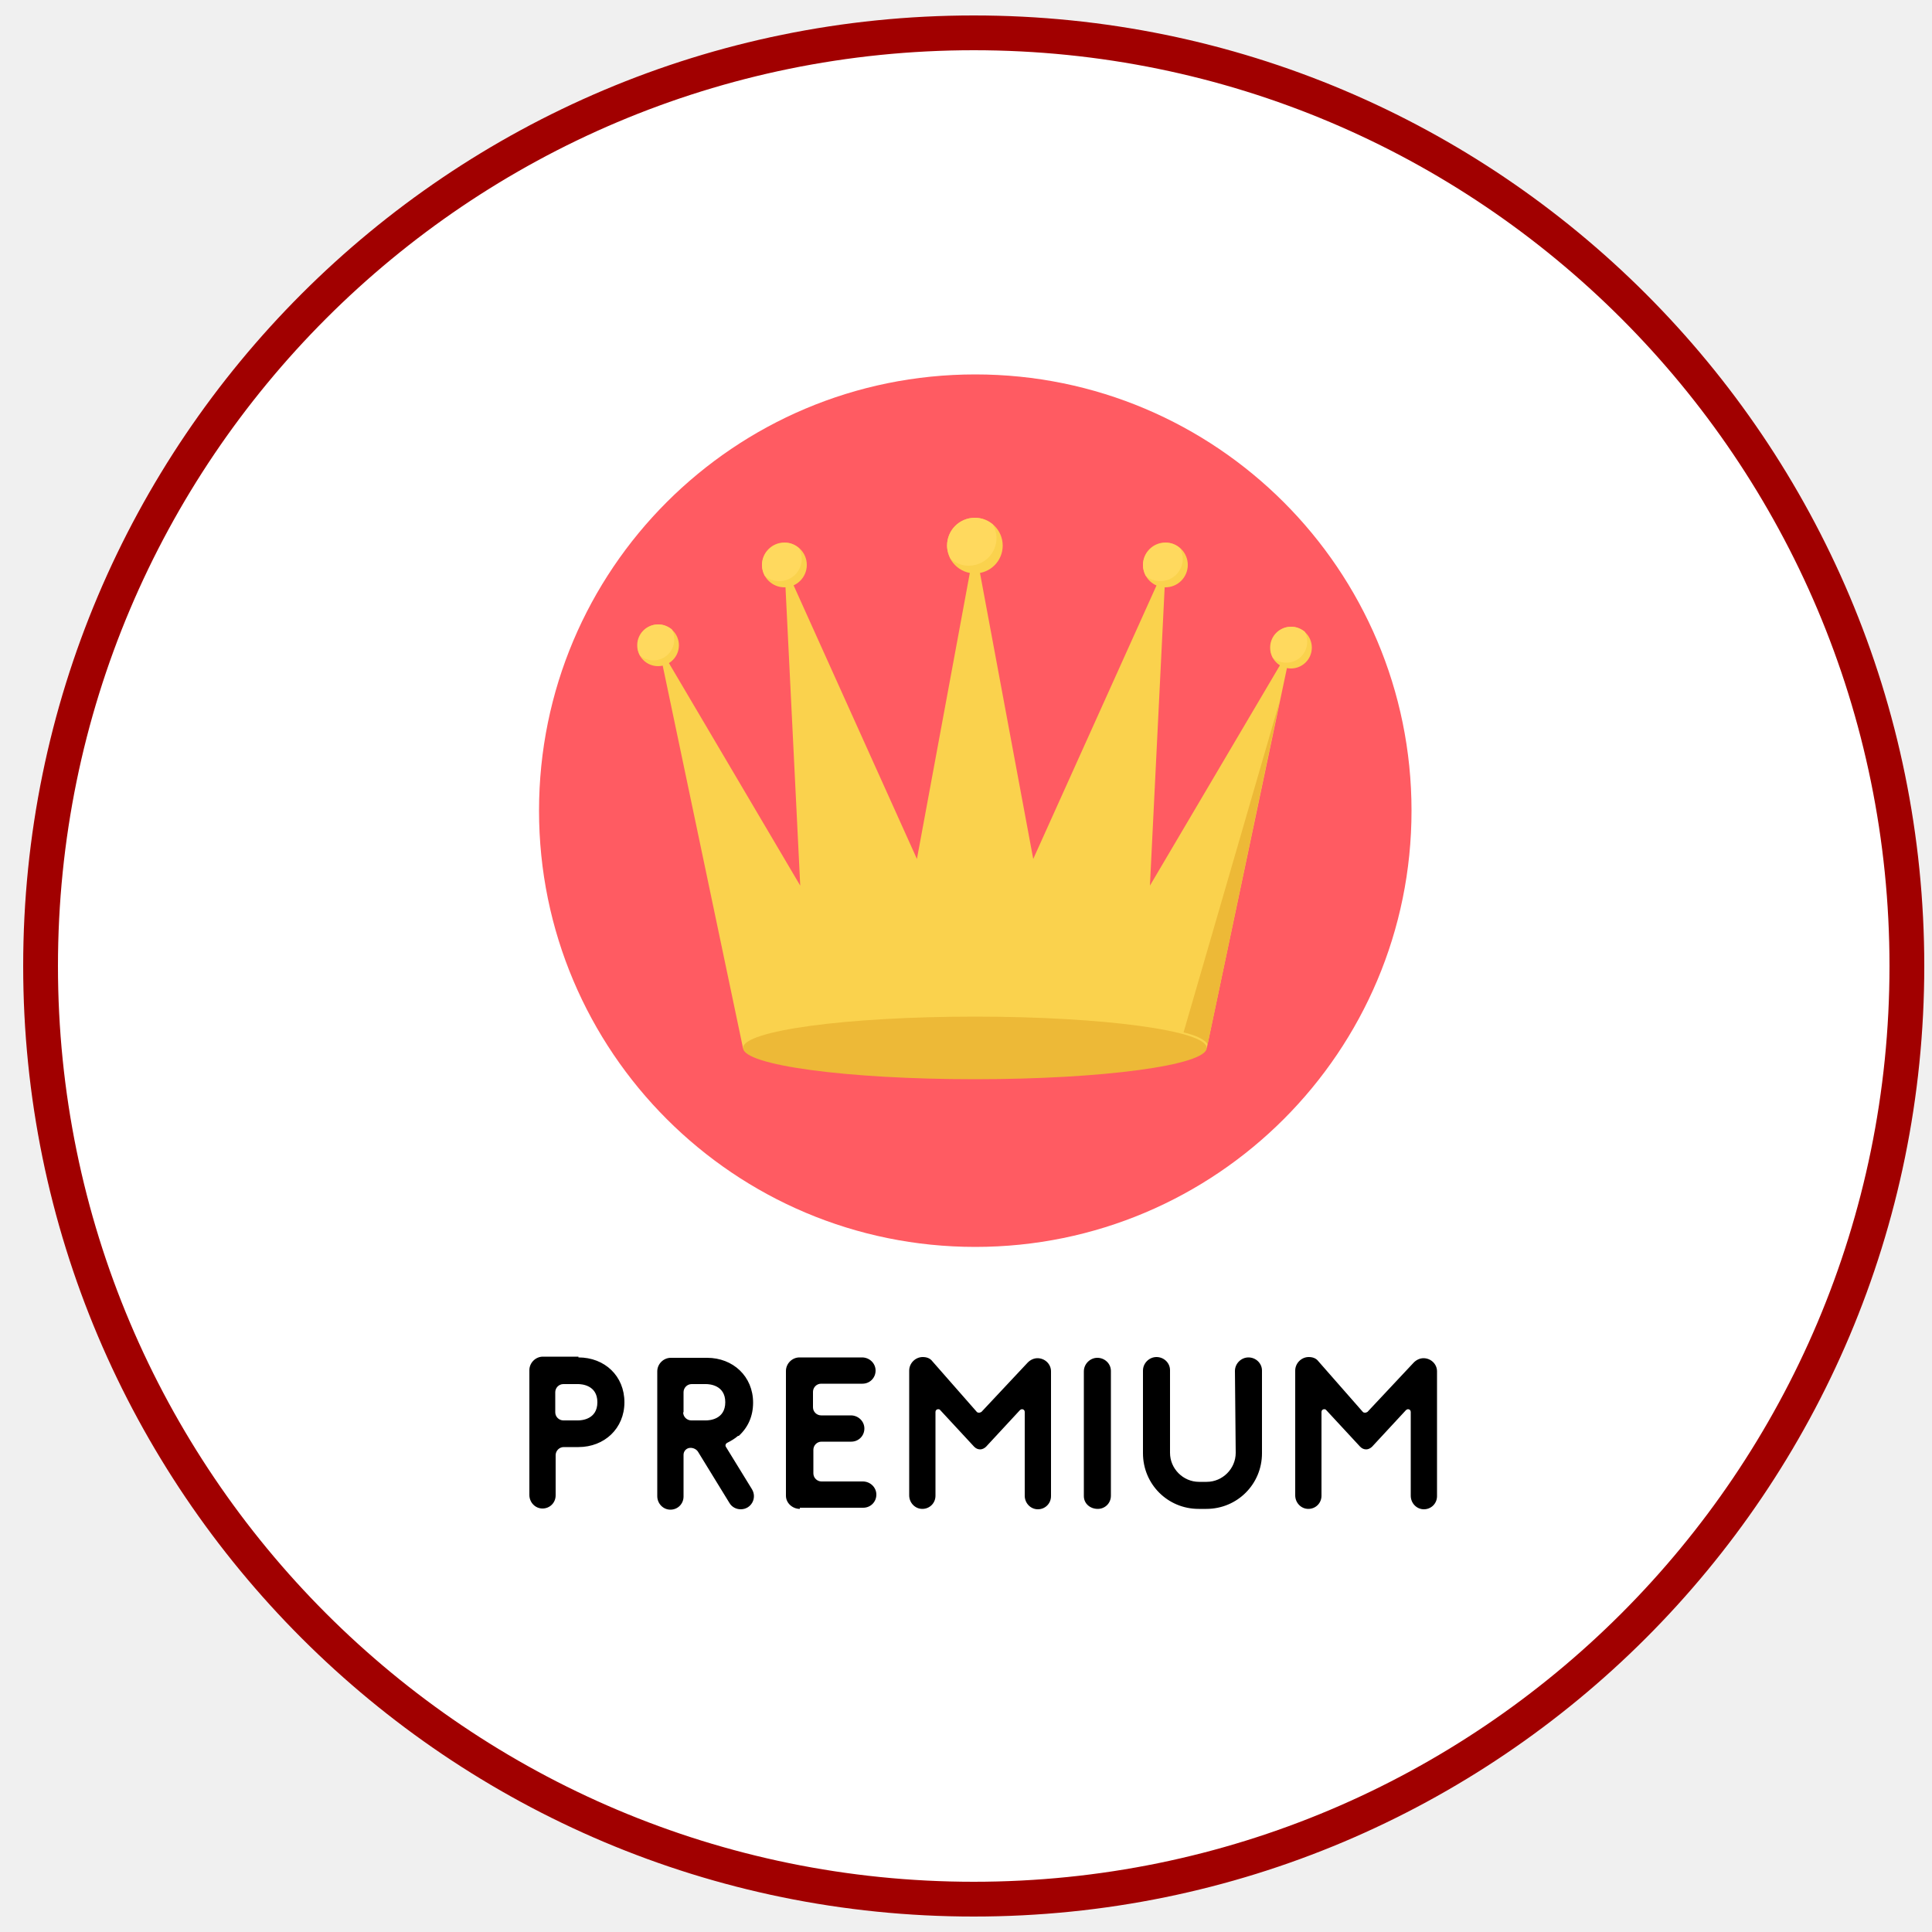
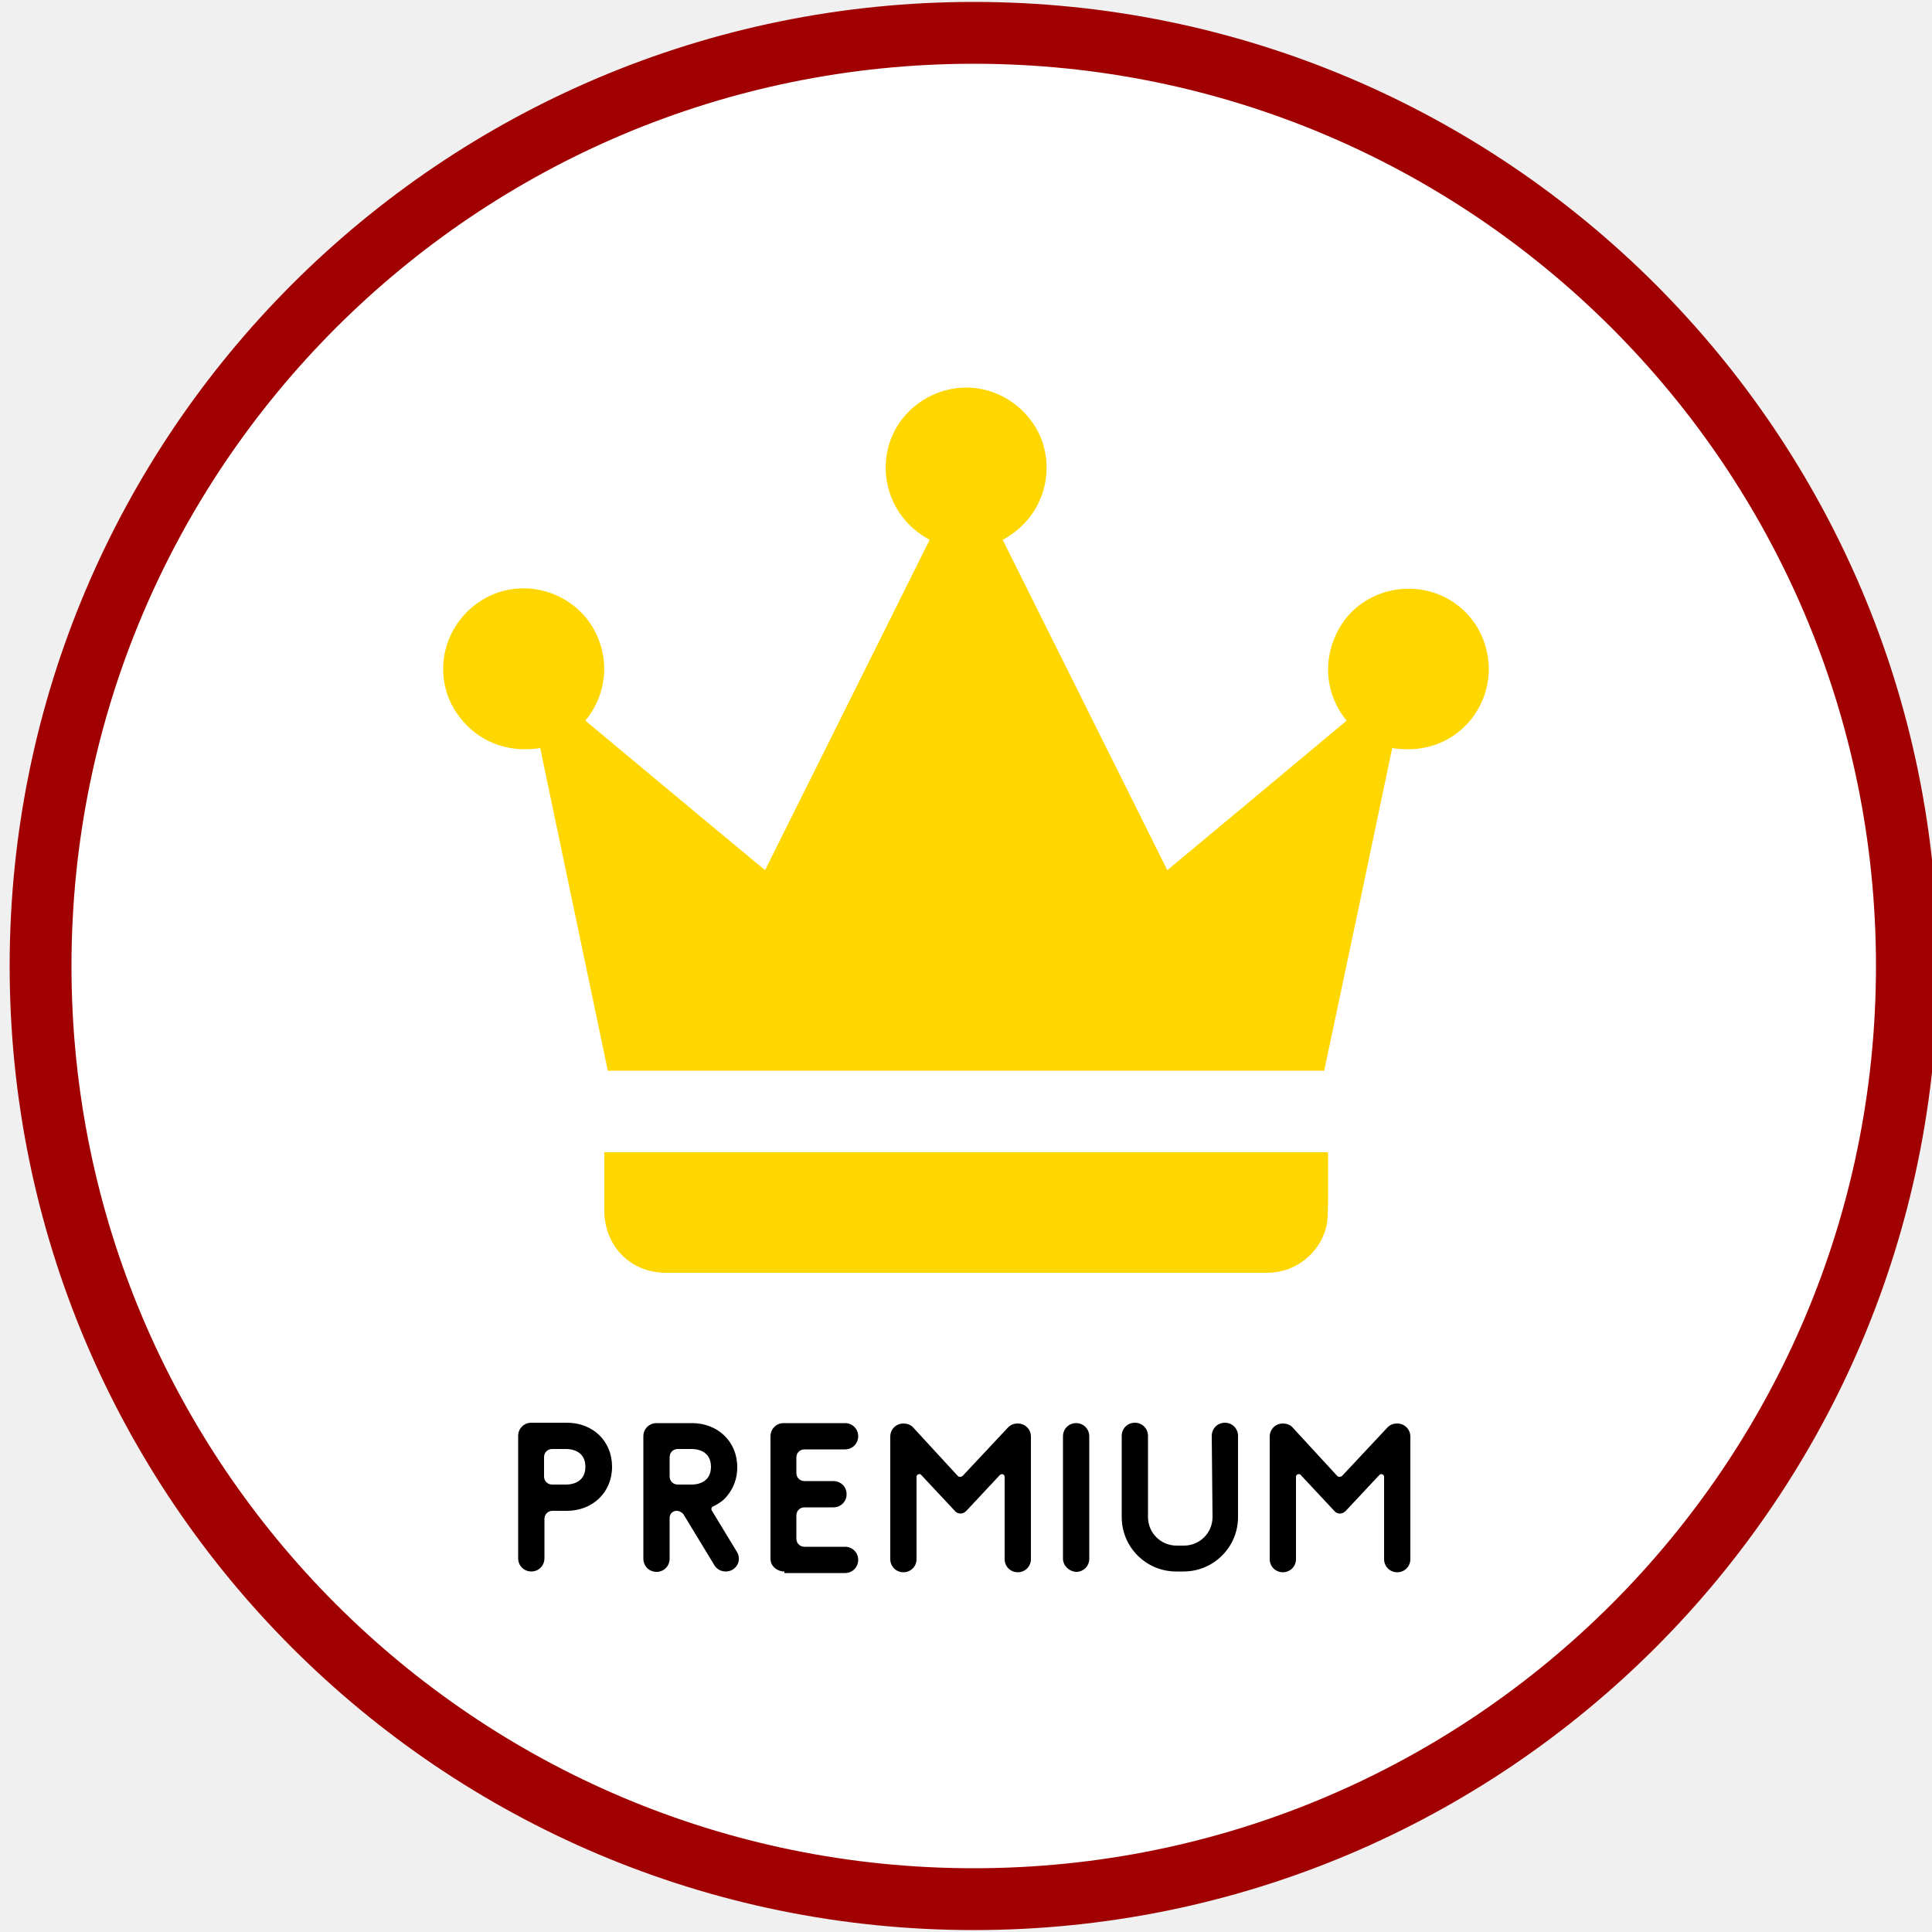
<svg xmlns="http://www.w3.org/2000/svg" xmlns:xlink="http://www.w3.org/1999/xlink" viewBox="0 0 500 500">
  <defs>
    <path id="a" d="M0 0h500v500H0z" />
  </defs>
  <clipPath id="b">
    <use xlink:href="#a" overflow="visible" />
  </clipPath>
  <path clip-path="url(#b)" fill="#FFF" d="M493.5 250c0 133.4-108.1 241.5-241.5 241.5S10.5 383.4 10.5 250 118.6 8.5 252 8.5 493.5 116.6 493.5 250" />
-   <circle clip-path="url(#b)" fill="none" stroke="#A10000" stroke-width="9" stroke-miterlimit="10" cx="252" cy="250" r="241.5" />
-   <path fill="#FF5B62" d="M252.4 96.9c62.3 0 112.9 50.5 112.9 112.9 0 62.3-50.5 112.9-112.9 112.9-62.3 0-112.9-50.5-112.9-112.9 0-62.4 50.5-112.9 112.9-112.9z" />
-   <path fill="#FAD24D" d="M252.3 141.2l-15 81.1-34.3-76.1 4.1 83-36.7-62.2 21.9 104.3c7.5 0 41.7-6 60-5.9 31.5.2 59.5 3 60 5.9l22-104.3-36.7 62.2 4.1-83-34.3 76.1-15.1-81.1z" />
-   <g fill="#EDB937">
-     <path d="M306.3 267.2c2.9.6 6 2 6.2 3.2l18.7-89-24.9 85.8z" />
-     <ellipse cx="252.3" cy="271.2" rx="60" ry="8.1" />
+   <circle clip-path="url(#b)" fill="none" stroke="#A10000" stroke-width="16" stroke-miterlimit="10" cx="252" cy="250" r="241.5" />
+   <g fill="gold">
+     <path d="M240.6 139.7c-9.7-5.2-13.2-15.7-10.5-24.7 2.6-8.7 10.9-14.7 20-14.7s17.3 6.2 19.9 14.8c2.7 9.1-1 19.5-10.5 24.6l42.6 85.5c15.5-12.9 31-25.8 46.4-38.7-8.3-10.3-4.6-22.8 1.9-28.7 6.9-6.3 17.5-7.3 25.5-2.1 8 5.2 11.4 15.3 8.2 24.4-3 8.4-11.6 15.4-23.8 13.5-5.8 27.8-11.7 55.7-17.6 83.5H157.3c-5.8-27.8-11.7-55.7-17.5-83.5-13.5 2.1-22.2-6.9-24.4-15.1-2.5-9.2 1.7-19 10.2-23.7 8.3-4.6 18.8-2.8 25.3 4.2 6.4 7 7.9 18.5.6 27.5 15.5 12.9 30.9 25.8 46.5 38.7l42.6-85.5zM156.4 298.2h187.2c0 .1.1.1.1.2 0 5.4.1 10.9-.1 16.3-.2 7-5.8 13.2-12.7 14.4-1.1.2-2.2.3-3.2.3H172.4c-7.7 0-13.9-4.8-15.6-12.3-.2-1.1-.4-2.2-.4-3.3v-15c-.1-.3 0-.4 0-.6z" />
  </g>
-   <circle fill="#FAD24D" cx="170.3" cy="167" r="5.4" />
-   <path fill="#FFD95E" d="M173.9 162.9c.4.8.6 1.6.6 2.6 0 3-2.4 5.4-5.4 5.4-1.4 0-2.6-.5-3.5-1.3-.4-.8-.6-1.6-.6-2.6 0-3 2.4-5.4 5.4-5.4 1.3 0 2.5.5 3.5 1.3z" />
-   <circle fill="#FAD24D" cx="203" cy="146.2" r="5.8" />
-   <path fill="#FFD95E" d="M206.8 141.9c.4.8.7 1.8.7 2.7 0 3.2-2.6 5.8-5.8 5.8-1.5 0-2.8-.5-3.8-1.4-.4-.8-.7-1.8-.7-2.7 0-3.2 2.6-5.8 5.8-5.8 1.5-.1 2.8.5 3.8 1.4z" />
-   <circle fill="#FAD24D" cx="252.3" cy="141.2" r="7.2" />
-   <path fill="#FFD95E" d="M257 135.8c.5 1 .9 2.2.9 3.4 0 4-3.2 7.2-7.2 7.2-1.8 0-3.5-.7-4.7-1.8-.5-1-.9-2.2-.9-3.4 0-4 3.2-7.2 7.2-7.2 1.8 0 3.5.7 4.7 1.8z" />
-   <circle fill="#FAD24D" cx="301.6" cy="146.2" r="5.8" />
-   <path fill="#FFD95E" d="M305.4 141.9c.4.8.7 1.8.7 2.7 0 3.2-2.6 5.8-5.8 5.8-1.5 0-2.8-.5-3.8-1.4-.4-.8-.7-1.8-.7-2.7 0-3.2 2.6-5.8 5.8-5.8 1.5-.1 2.8.5 3.8 1.4z" />
-   <circle fill="#FAD24D" cx="334.1" cy="167.6" r="5.4" />
-   <path fill="#FFD95E" d="M337.7 163.5c.4.8.6 1.6.6 2.6 0 3-2.4 5.4-5.4 5.4-1.4 0-2.6-.5-3.5-1.3-.4-.8-.6-1.6-.6-2.6 0-3 2.4-5.4 5.4-5.4 1.3 0 2.5.5 3.5 1.3z" />
  <g>
-     <path d="M149.7 351.3c6.8 0 11.9 4.8 11.9 11.6s-5.2 11.6-11.9 11.6h-3.8c-1.2 0-2.1 1-2.1 2.1V387c0 1.9-1.5 3.4-3.4 3.4s-3.4-1.6-3.4-3.5v-32.3c0-1.9 1.6-3.5 3.5-3.5h9.2zm-6 14.2c0 1.2 1 2.1 2.1 2.1h3.8c.8 0 5-.2 5-4.7s-4.2-4.7-5-4.7h-3.8c-1.2 0-2.1 1-2.1 2.1v5.2zM191 371.6c-.8.7-1.8 1.3-2.8 1.8-.4.2-.6.7-.3 1.1l6.7 10.9c1.4 2.3-.2 5.2-2.9 5.2-1.2 0-2.3-.6-2.9-1.6l-8.1-13.2c-.4-.7-1.2-1.1-2-1.1-1 0-1.8.8-1.8 1.8v10.8c0 1.9-1.5 3.4-3.4 3.4s-3.4-1.6-3.4-3.5v-32.3c0-1.9 1.6-3.5 3.5-3.5h9.4c6.7 0 11.9 4.8 11.9 11.6 0 3.5-1.3 6.4-3.7 8.6h-.2zm-14.2-6.1c0 1.2 1 2.1 2.1 2.1h3.8c.8 0 5-.2 5-4.7s-4.2-4.7-5-4.7H179c-1.2 0-2.1 1-2.1 2.1v5.2zM207 390.5c-1.9 0-3.6-1.5-3.6-3.4v-32.3c0-1.9 1.6-3.5 3.5-3.5h16.2c1.9 0 3.5 1.5 3.5 3.4s-1.5 3.4-3.4 3.4h-10.7c-1.2 0-2.1 1-2.1 2.1v4c0 1.2 1 2.1 2.1 2.1h7.7c1.9 0 3.5 1.5 3.5 3.4s-1.5 3.4-3.4 3.4h-7.7c-1.2 0-2.1 1-2.1 2.1v6.1c0 1.2 1 2.1 2.1 2.1h10.7c1.9 0 3.5 1.5 3.5 3.4s-1.5 3.4-3.4 3.4H207zM252.8 365.4c.2.2.4.2.6.2.2 0 .4-.1.6-.2l12-12.8c.7-.7 1.6-1.1 2.5-1.1 1.9 0 3.5 1.5 3.5 3.4v32.3c0 1.9-1.5 3.4-3.4 3.4s-3.4-1.6-3.4-3.5v-21.7c0-.4-.3-.7-.7-.7-.2 0-.3.1-.5.2l-8.8 9.5c-.4.4-1 .7-1.5.7-.6 0-1.1-.2-1.6-.7l-8.8-9.5c-.2-.2-.3-.2-.5-.2-.4 0-.7.3-.7.7v21.7c0 1.9-1.5 3.4-3.4 3.4s-3.4-1.6-3.4-3.5v-32.3c0-1.9 1.6-3.5 3.5-3.5 1 0 1.9.3 2.5 1.1l11.5 13.1zM280.5 387.2v-32.3c0-1.9 1.6-3.5 3.5-3.5s3.5 1.5 3.5 3.4v32.3c0 1.9-1.5 3.4-3.4 3.4-2 0-3.6-1.4-3.6-3.3zM319.6 354.8c0-1.9 1.6-3.5 3.5-3.5s3.5 1.5 3.5 3.4v21.4c0 8-6.4 14.4-14.4 14.4h-2c-8 0-14.4-6.4-14.4-14.4v-21.4c0-1.9 1.6-3.5 3.5-3.5s3.5 1.5 3.5 3.4V376c0 4.1 3.4 7.5 7.5 7.5h2c4.1 0 7.5-3.4 7.5-7.5l-.2-21.2zM352.7 365.4c.2.2.4.2.6.2.2 0 .4-.1.6-.2l12-12.8c.7-.7 1.6-1.1 2.5-1.1 1.9 0 3.5 1.5 3.5 3.4v32.3c0 1.9-1.5 3.4-3.4 3.4s-3.4-1.6-3.4-3.5v-21.7c0-.4-.3-.7-.7-.7-.2 0-.3.1-.5.2l-8.8 9.5c-.4.4-1 .7-1.5.7-.6 0-1.1-.2-1.6-.7l-8.8-9.5c-.2-.2-.3-.2-.5-.2-.4 0-.7.3-.7.7v21.7c0 1.9-1.5 3.4-3.4 3.4s-3.4-1.6-3.4-3.5v-32.3c0-1.9 1.6-3.5 3.5-3.5 1 0 1.9.3 2.5 1.1l11.5 13.1z" />
+     <path d="M146.7 368.2c6.7 0 11.7 4.7 11.7 11.4s-5.1 11.4-11.7 11.4H143c-1.2 0-2.1.9-2.1 2.1v10.2c0 1.9-1.5 3.4-3.4 3.4s-3.4-1.5-3.4-3.4v-31.7c0-1.9 1.5-3.4 3.4-3.4h9.2zm-5.9 13.9c0 1.2.9 2.1 2.1 2.1h3.7c.8 0 4.9-.2 4.9-4.6s-4.1-4.6-4.9-4.6h-3.7c-1.2 0-2.1.9-2.1 2.1v5zM187.3 388.1c-.8.7-1.8 1.3-2.8 1.8-.4.2-.5.7-.3 1l6.5 10.7c1.4 2.3-.2 5.1-2.9 5.1-1.2 0-2.3-.6-2.9-1.6l-7.9-13c-.4-.7-1.2-1.1-1.9-1.1-1 0-1.8.8-1.8 1.8v10.6c0 1.9-1.5 3.4-3.4 3.4s-3.4-1.5-3.4-3.4v-31.7c0-1.9 1.5-3.4 3.4-3.4h9.2c6.6 0 11.7 4.7 11.7 11.4 0 3.4-1.3 6.3-3.6 8.5l.1-.1zm-14-6c0 1.2.9 2.1 2.1 2.1h3.7c.8 0 4.9-.2 4.9-4.6s-4.1-4.6-4.9-4.6h-3.7c-1.2 0-2.1.9-2.1 2.1v5zM203 406.7c-1.9 0-3.6-1.4-3.6-3.3v-31.7c0-1.9 1.5-3.4 3.4-3.4h15.9c1.9 0 3.4 1.5 3.4 3.4s-1.5 3.4-3.4 3.4h-10.5c-1.2 0-2.1.9-2.1 2.1v4c0 1.2.9 2.1 2.1 2.1h7.5c1.9 0 3.4 1.5 3.4 3.4s-1.5 3.4-3.4 3.4h-7.5c-1.2 0-2.1.9-2.1 2.1v6c0 1.2.9 2.1 2.1 2.1h10.5c1.9 0 3.4 1.5 3.4 3.4s-1.5 3.4-3.4 3.4H203zM247.9 382c.2.2.4.2.6.2.2 0 .4-.1.6-.2l11.8-12.6c.7-.7 1.5-1 2.5-1 1.9 0 3.4 1.5 3.4 3.4v31.7c0 1.9-1.5 3.4-3.4 3.4s-3.4-1.5-3.4-3.4v-21.3c0-.4-.3-.7-.7-.7-.2 0-.3.1-.5.2l-8.7 9.3c-.4.4-.9.7-1.5.7s-1.1-.2-1.5-.7l-8.7-9.3c-.2-.2-.3-.2-.5-.2-.4 0-.7.3-.7.7v21.3c0 1.9-1.5 3.4-3.4 3.4s-3.4-1.5-3.4-3.4v-31.7c0-1.9 1.5-3.4 3.4-3.4.9 0 1.9.3 2.5 1l11.6 12.6zM275.1 403.4v-31.7c0-1.9 1.5-3.4 3.4-3.4s3.4 1.5 3.4 3.4v31.7c0 1.9-1.5 3.4-3.4 3.4-1.8-.1-3.4-1.6-3.4-3.4zM313.6 371.6c0-1.9 1.5-3.4 3.4-3.4s3.4 1.5 3.4 3.4v21c0 7.8-6.3 14.1-14.1 14.1h-1.9c-7.8 0-14.1-6.3-14.1-14.1v-21c0-1.9 1.5-3.4 3.4-3.4s3.4 1.5 3.4 3.4v21c0 4.1 3.3 7.4 7.4 7.4h1.9c4.1 0 7.4-3.3 7.4-7.4l-.2-21zM346.1 382c.2.2.4.2.6.2.2 0 .4-.1.6-.2l11.8-12.6c.7-.7 1.5-1 2.5-1 1.9 0 3.4 1.5 3.4 3.4v31.7c0 1.9-1.5 3.4-3.4 3.4s-3.4-1.5-3.4-3.4v-21.3c0-.4-.3-.7-.7-.7-.2 0-.3.1-.5.2l-8.7 9.3c-.4.4-.9.7-1.5.7s-1.1-.2-1.5-.7l-8.7-9.3c-.2-.2-.3-.2-.5-.2-.4 0-.7.3-.7.7v21.3c0 1.9-1.5 3.4-3.4 3.4s-3.4-1.5-3.4-3.4v-31.7c0-1.9 1.5-3.4 3.4-3.4.9 0 1.9.3 2.5 1l11.6 12.6z" />
  </g>
</svg>
